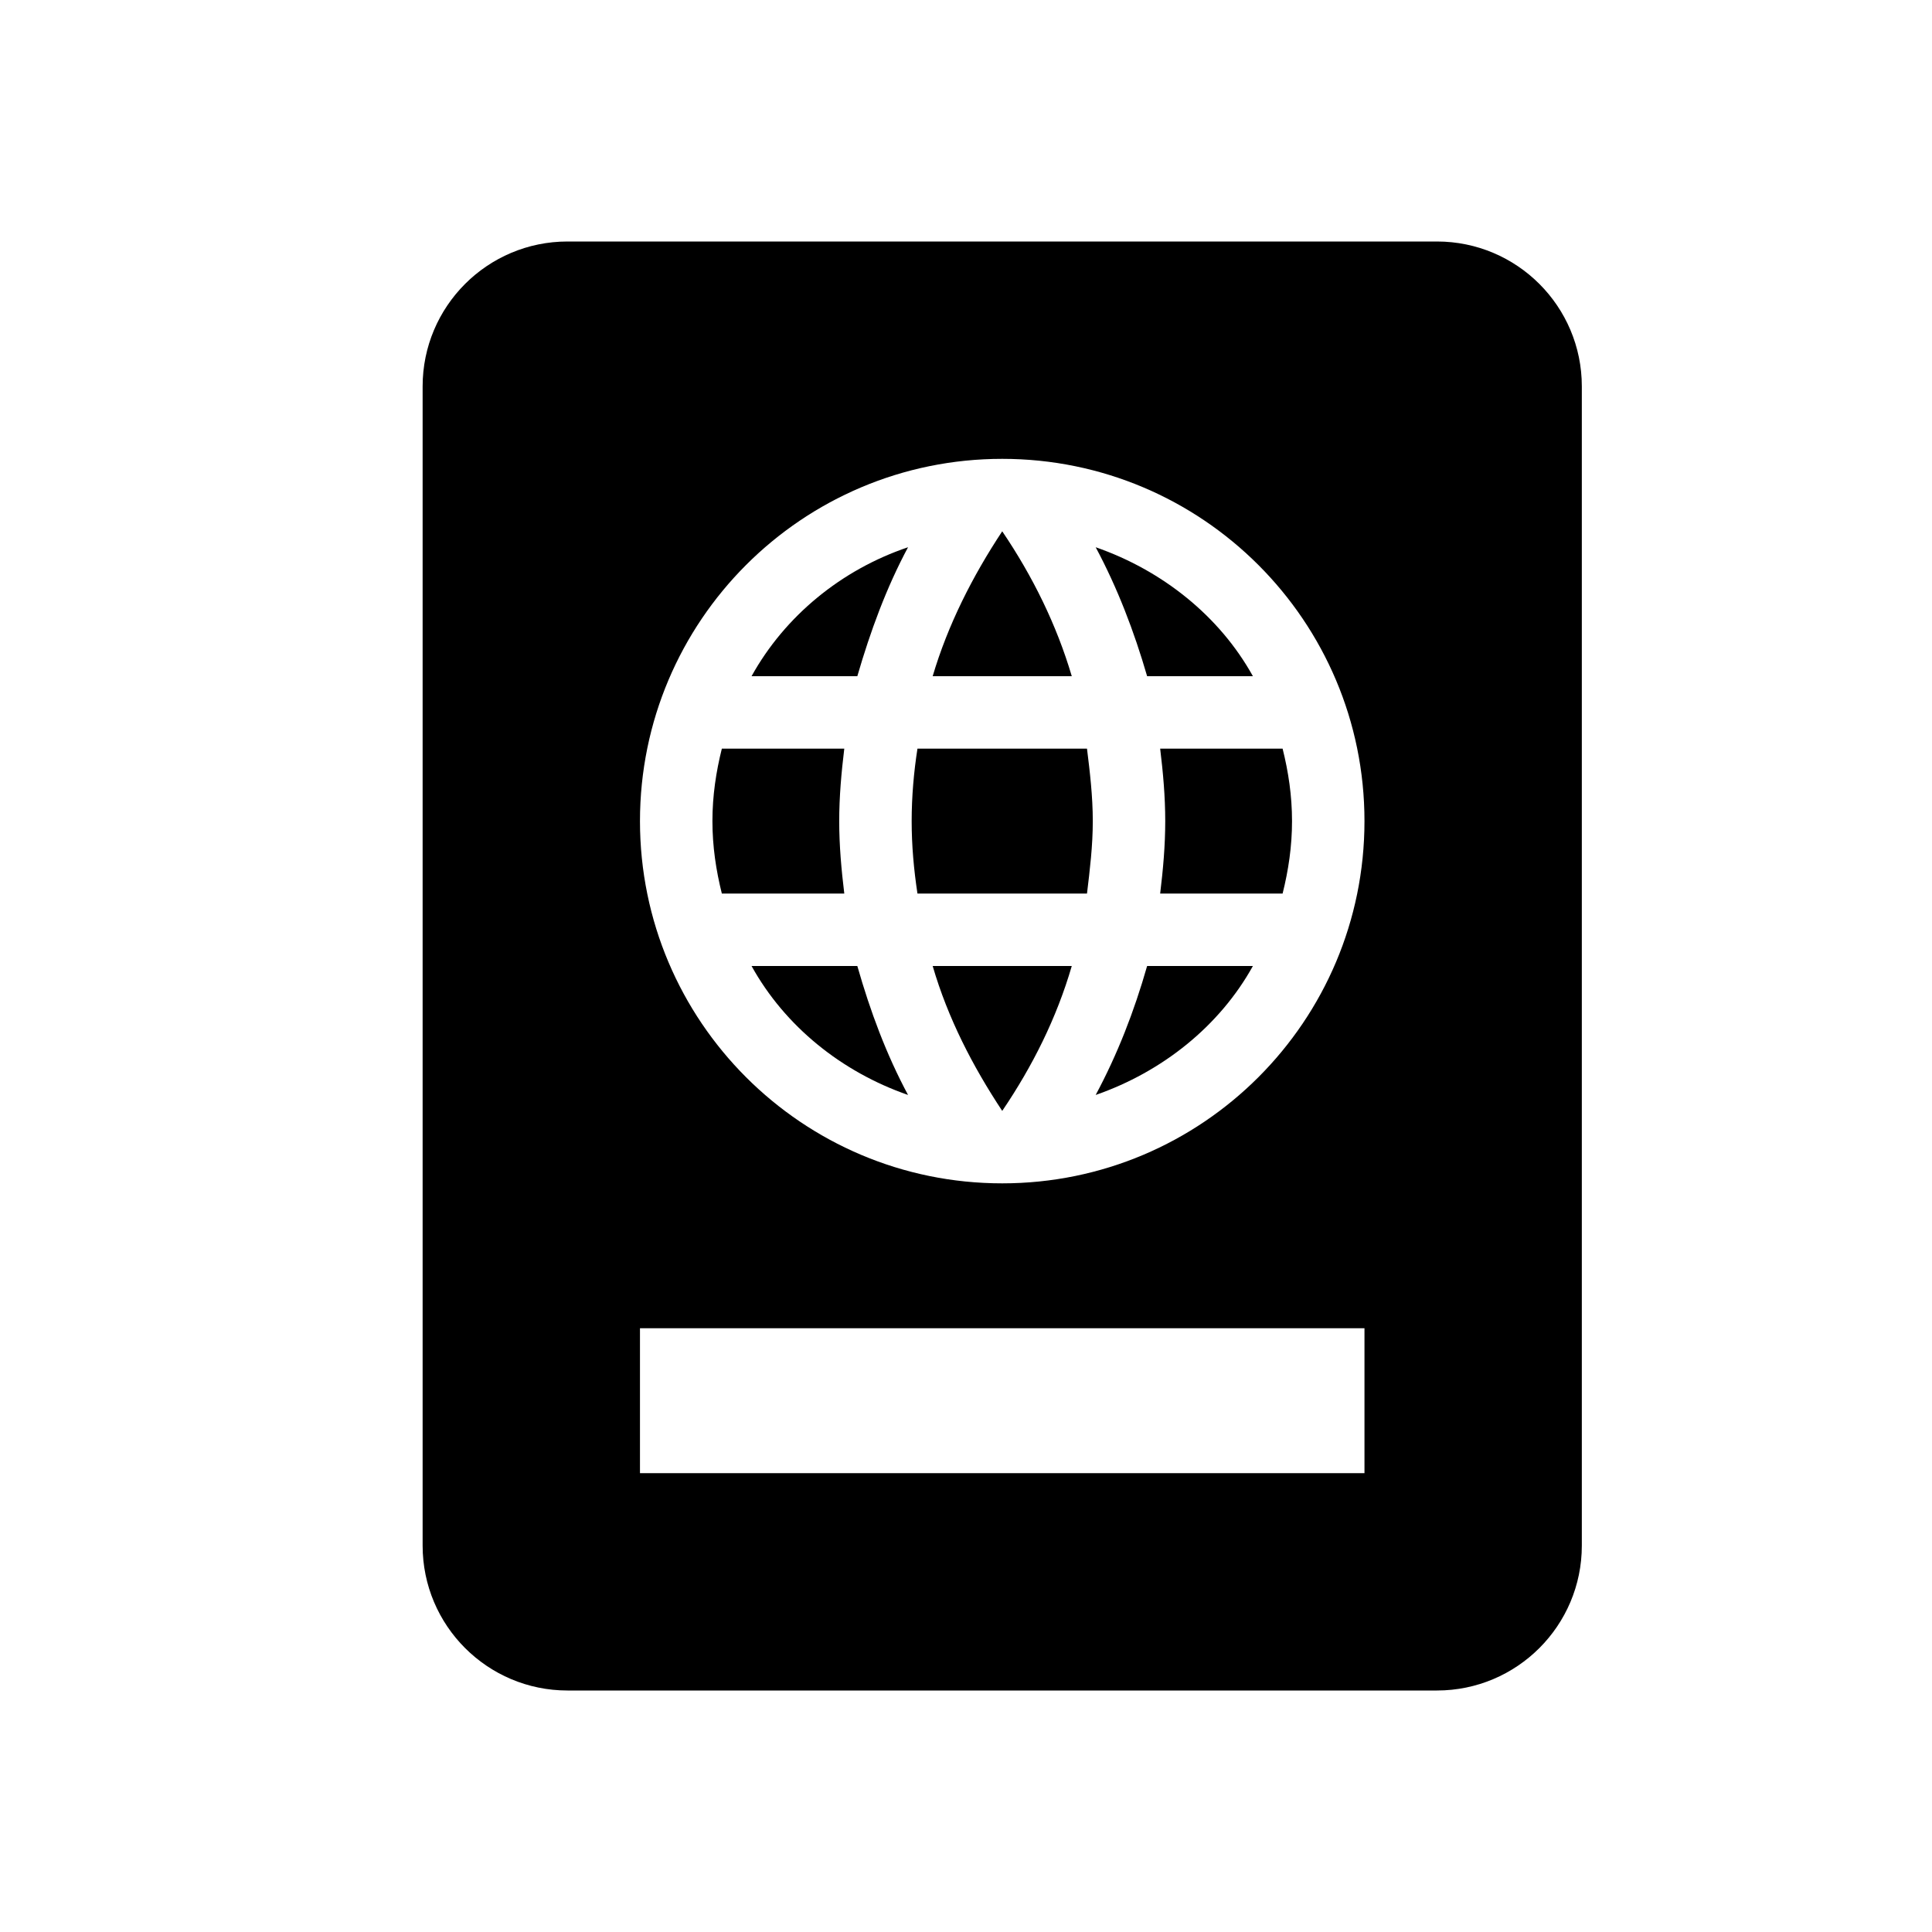
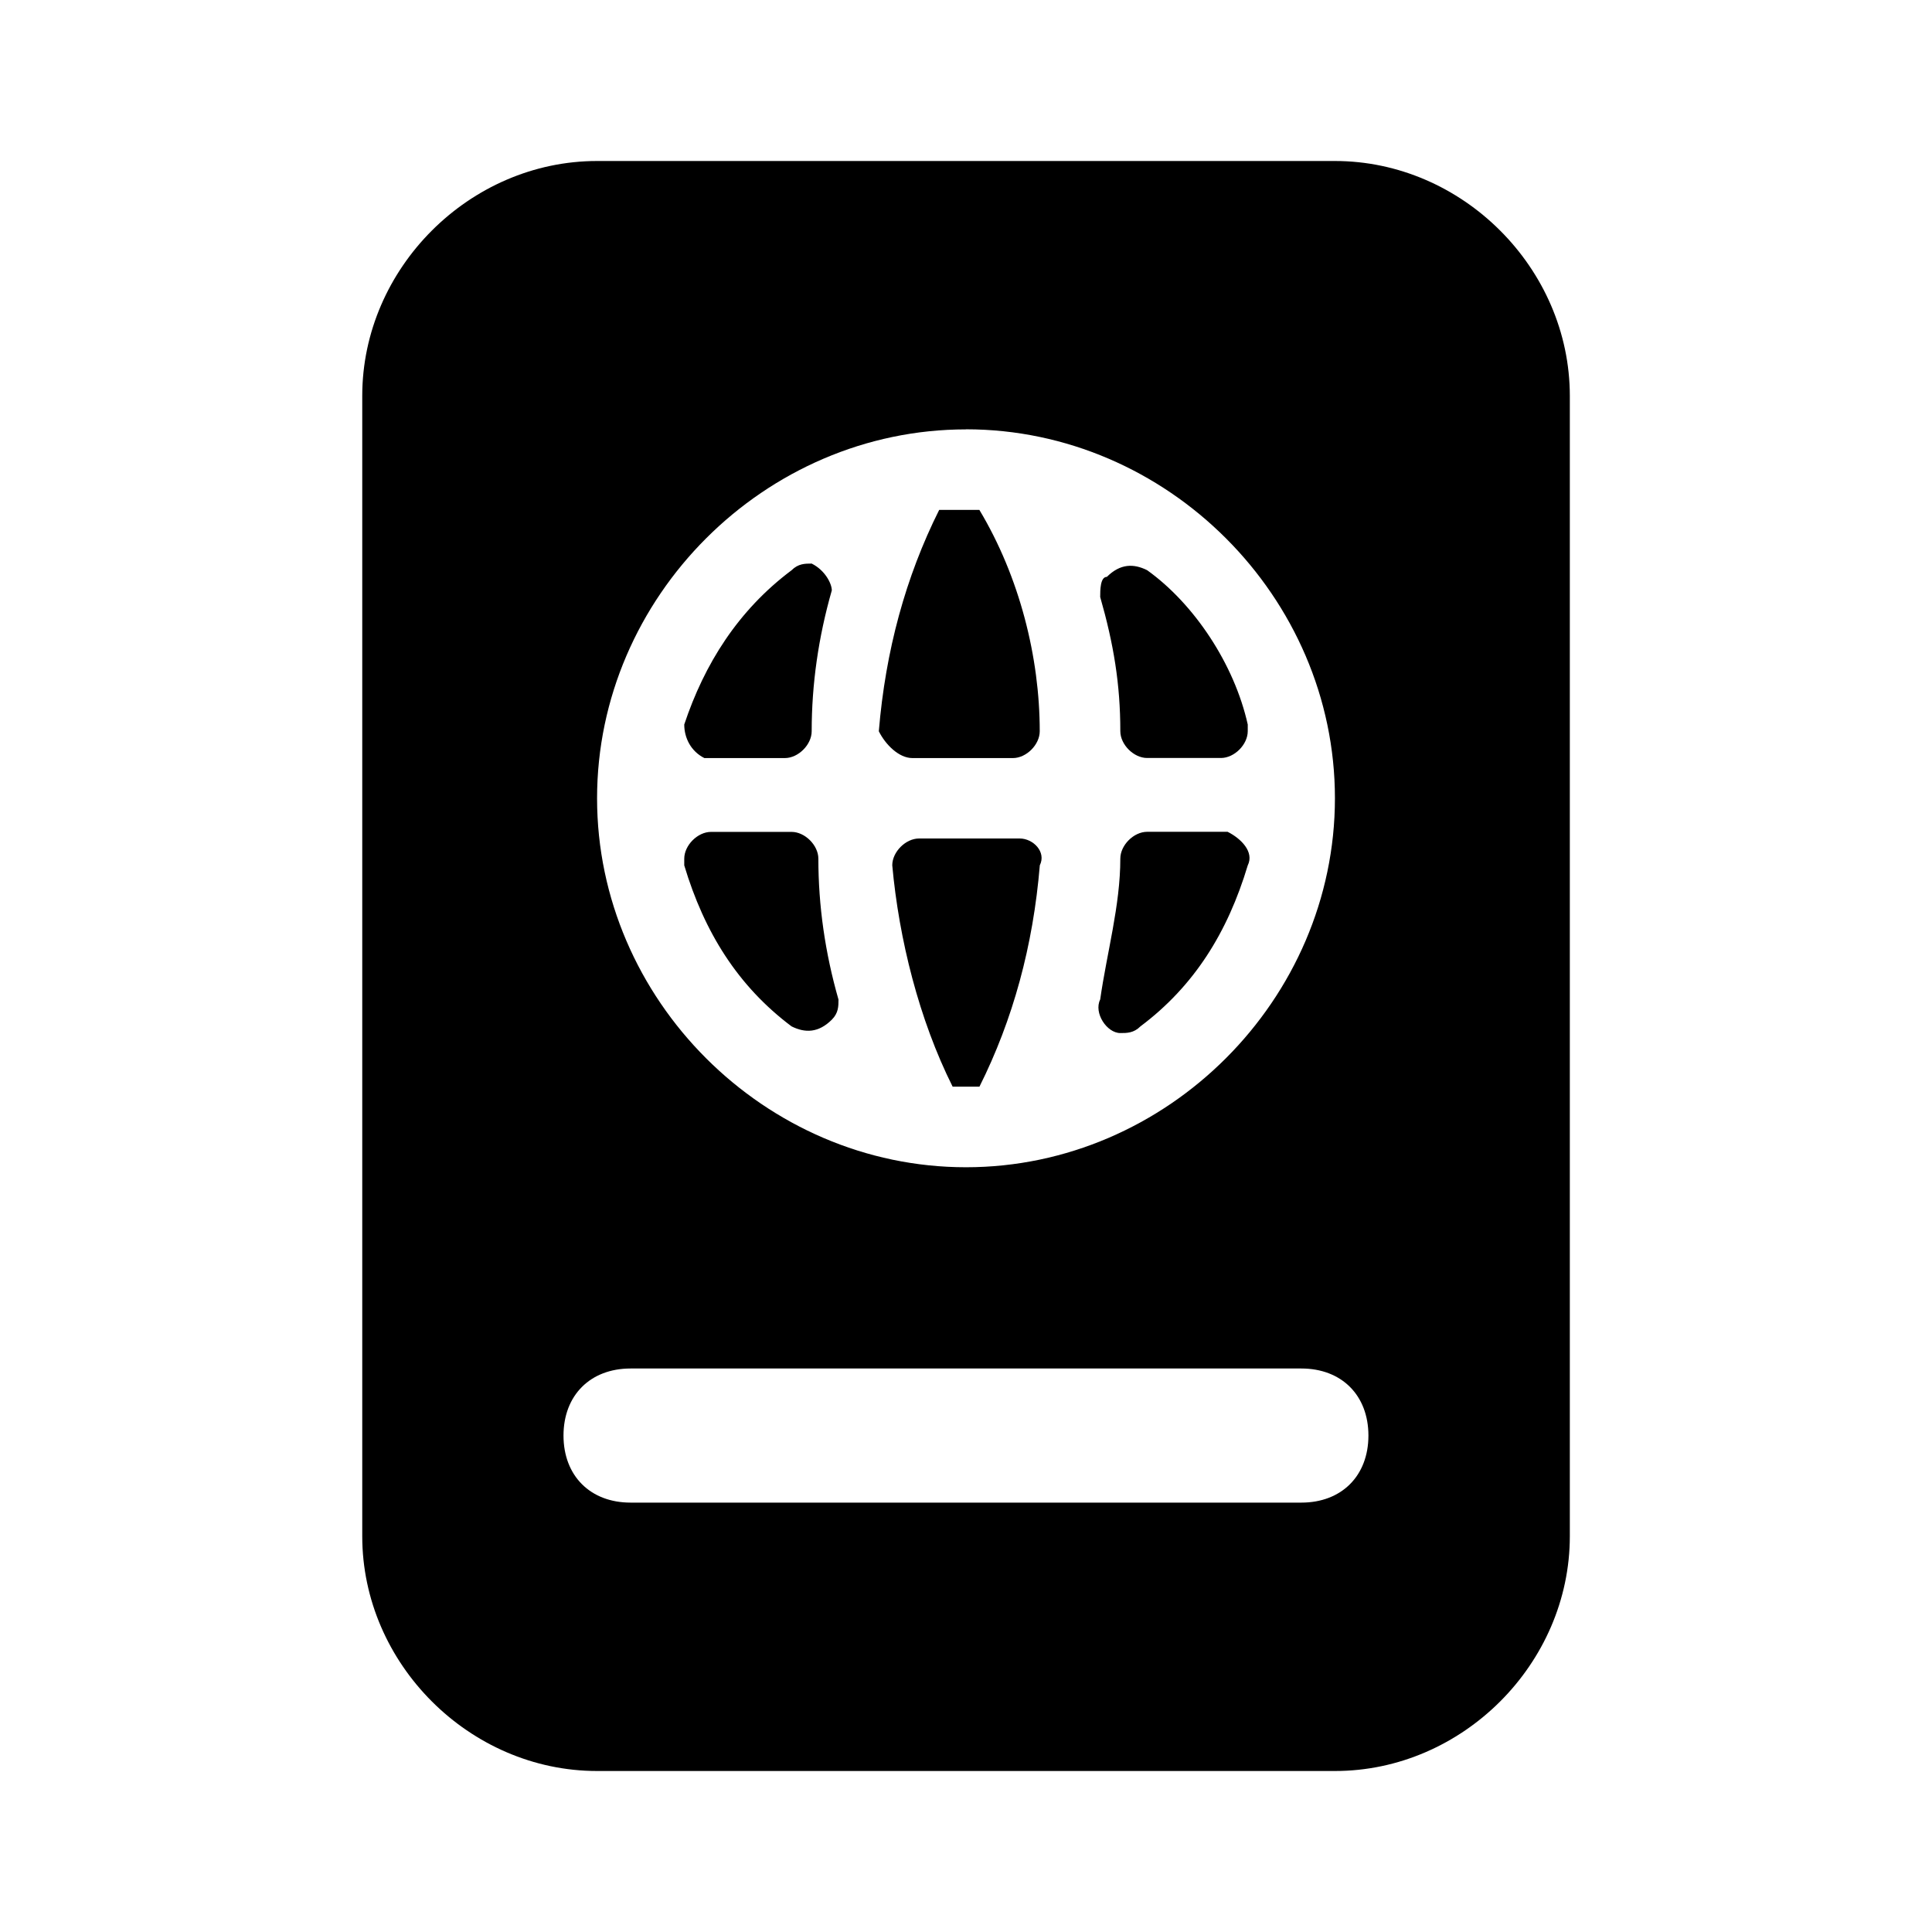
- <svg xmlns="http://www.w3.org/2000/svg" width="24" height="24" viewBox="0 0 24 24" version="1.1">
-   <path d="M7.05,3 C6.056,3 5.25,3.806 5.25,4.8 L5.25,19.2 C5.25,20.194 6.056,21 7.05,21 L17.85,21 C18.844,21 19.65,20.194 19.65,19.2 L19.65,4.8 C19.65,3.806 18.844,3 17.85,3 L7.05,3 Z M12.45,5.7 C14.935,5.7 16.95,7.715 16.95,10.2 C16.95,12.685 14.935,14.7 12.45,14.7 C9.965,14.7 7.95,12.685 7.95,10.2 C7.95,7.715 9.965,5.7 12.45,5.7 Z M12.45,6.6 C12.081,7.158 11.775,7.761 11.586,8.4 L13.314,8.4 C13.125,7.761 12.828,7.158 12.45,6.6 Z M11.28,6.798 C10.452,7.077 9.75,7.653 9.336,8.4 L10.65,8.4 C10.812,7.842 11.01,7.302 11.28,6.798 Z M13.611,6.798 C13.881,7.302 14.088,7.842 14.25,8.4 L15.564,8.4 C15.15,7.653 14.439,7.086 13.611,6.798 Z M8.967,9.3 C8.895,9.588 8.85,9.885 8.85,10.2 C8.85,10.515 8.895,10.812 8.967,11.1 L10.488,11.1 C10.452,10.803 10.425,10.506 10.425,10.2 C10.425,9.894 10.452,9.597 10.488,9.3 L8.967,9.3 Z M11.397,9.3 C11.352,9.588 11.325,9.894 11.325,10.2 C11.325,10.506 11.352,10.803 11.397,11.1 L13.503,11.1 C13.539,10.803 13.575,10.506 13.575,10.2 C13.575,9.894 13.539,9.588 13.503,9.3 L11.397,9.3 Z M14.412,9.3 C14.448,9.597 14.475,9.894 14.475,10.2 C14.475,10.506 14.448,10.803 14.412,11.1 L15.933,11.1 C16.005,10.812 16.05,10.515 16.05,10.2 C16.05,9.885 16.005,9.588 15.933,9.3 L14.412,9.3 Z M9.336,12 C9.75,12.747 10.452,13.314 11.28,13.602 C11.01,13.098 10.812,12.567 10.65,12 L9.336,12 Z M11.586,12 C11.775,12.648 12.081,13.242 12.45,13.8 C12.828,13.242 13.125,12.648 13.314,12 L11.586,12 Z M14.25,12 C14.088,12.567 13.881,13.098 13.611,13.602 C14.439,13.314 15.15,12.747 15.564,12 L14.25,12 Z M7.95,16.5 L16.95,16.5 L16.95,18.3 L7.95,18.3 L7.95,16.5 Z" id="path-1" />
+ <svg xmlns="http://www.w3.org/2000/svg" width="24" height="24" viewBox="0 0 24 24">
+   <path d="M13.917 9.083c0 .167.167.333.333.333h.917c.167 0 .333-.167.333-.333V9c-.167-.75-.667-1.5-1.25-1.917-.167-.083-.333-.083-.5.083-.083 0-.083.167-.083.25.167.583.25 1.083.25 1.667zM16.583 2H7.417C5.833 2 4.5 3.333 4.5 4.917v14.167C4.5 20.667 5.833 22 7.417 22h9.167c1.583 0 2.917-1.333 2.917-2.917V4.917C19.5 3.333 18.167 2 16.583 2zM12 5.333c2.5 0 4.583 2.083 4.583 4.583S14.5 14.5 12 14.5c-2.5 0-4.583-2.083-4.583-4.583 0-2.5 2.083-4.583 4.583-4.583zm4.167 13.333H7.833c-.5 0-.833-.333-.833-.833S7.333 17 7.833 17h8.333c.5 0 .833.333.833.833s-.333.833-.833.833zm-2.25-5.833c.083 0 .167 0 .25-.083.667-.5 1.083-1.167 1.333-2 .083-.167-.083-.333-.25-.417h-1c-.167 0-.333.167-.333.333 0 .583-.167 1.167-.25 1.75-.083.167.083.417.25.417zm-1.25-2.417h-1.25c-.167 0-.333.167-.333.333.083.917.333 1.917.75 2.75h.333c.417-.833.667-1.75.75-2.75.083-.167-.083-.333-.25-.333zM9.833 12.75c.167.083.333.083.5-.083.083-.083.083-.167.083-.25-.167-.583-.25-1.167-.25-1.75 0-.167-.167-.333-.333-.333h-1c-.167 0-.333.167-.333.333v.083c.25.833.667 1.5 1.333 2zM8.75 9.417s.083 0 0 0h1c.167 0 .333-.167.333-.333 0-.583.083-1.167.25-1.75 0-.083-.083-.25-.25-.333-.083 0-.167 0-.25.083C9.167 7.583 8.75 8.25 8.5 9c0 .167.083.333.25.417zm2.583 0h1.25c.167 0 .333-.167.333-.333 0-.917-.25-1.917-.75-2.75H11.75h-.083c-.417.833-.667 1.75-.75 2.75.083.167.25.333.417.333z" />
</svg>
